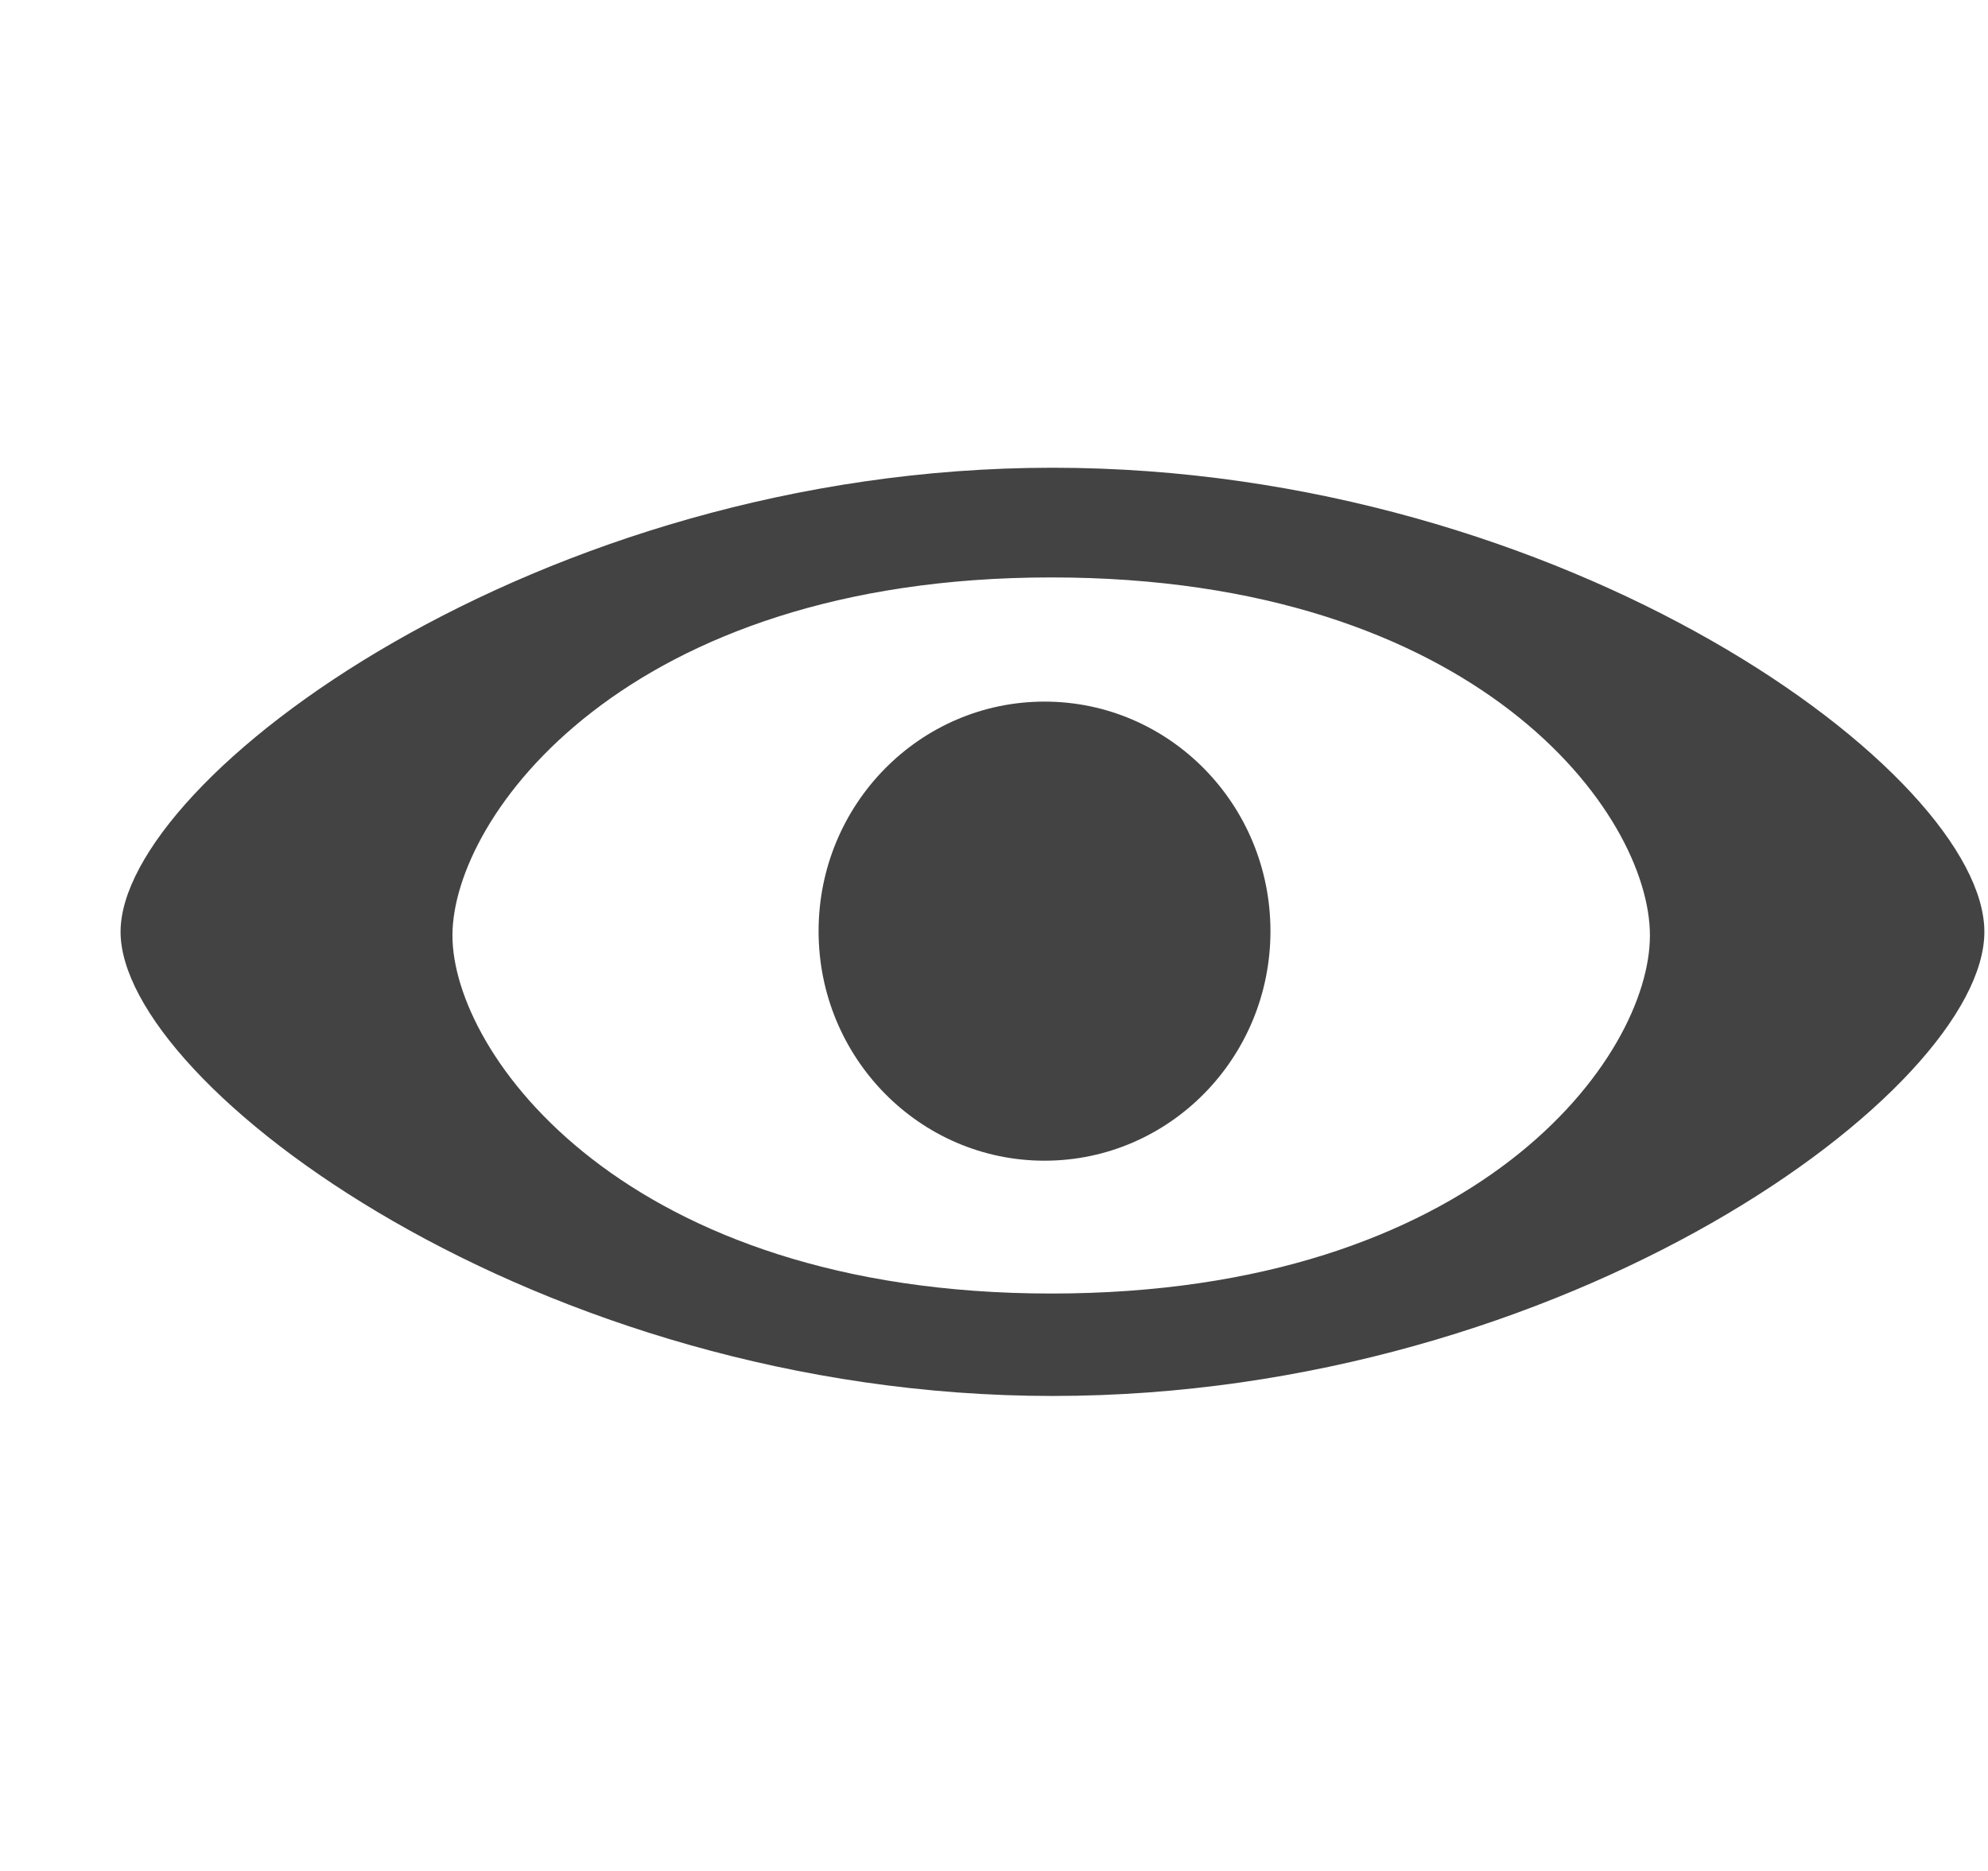
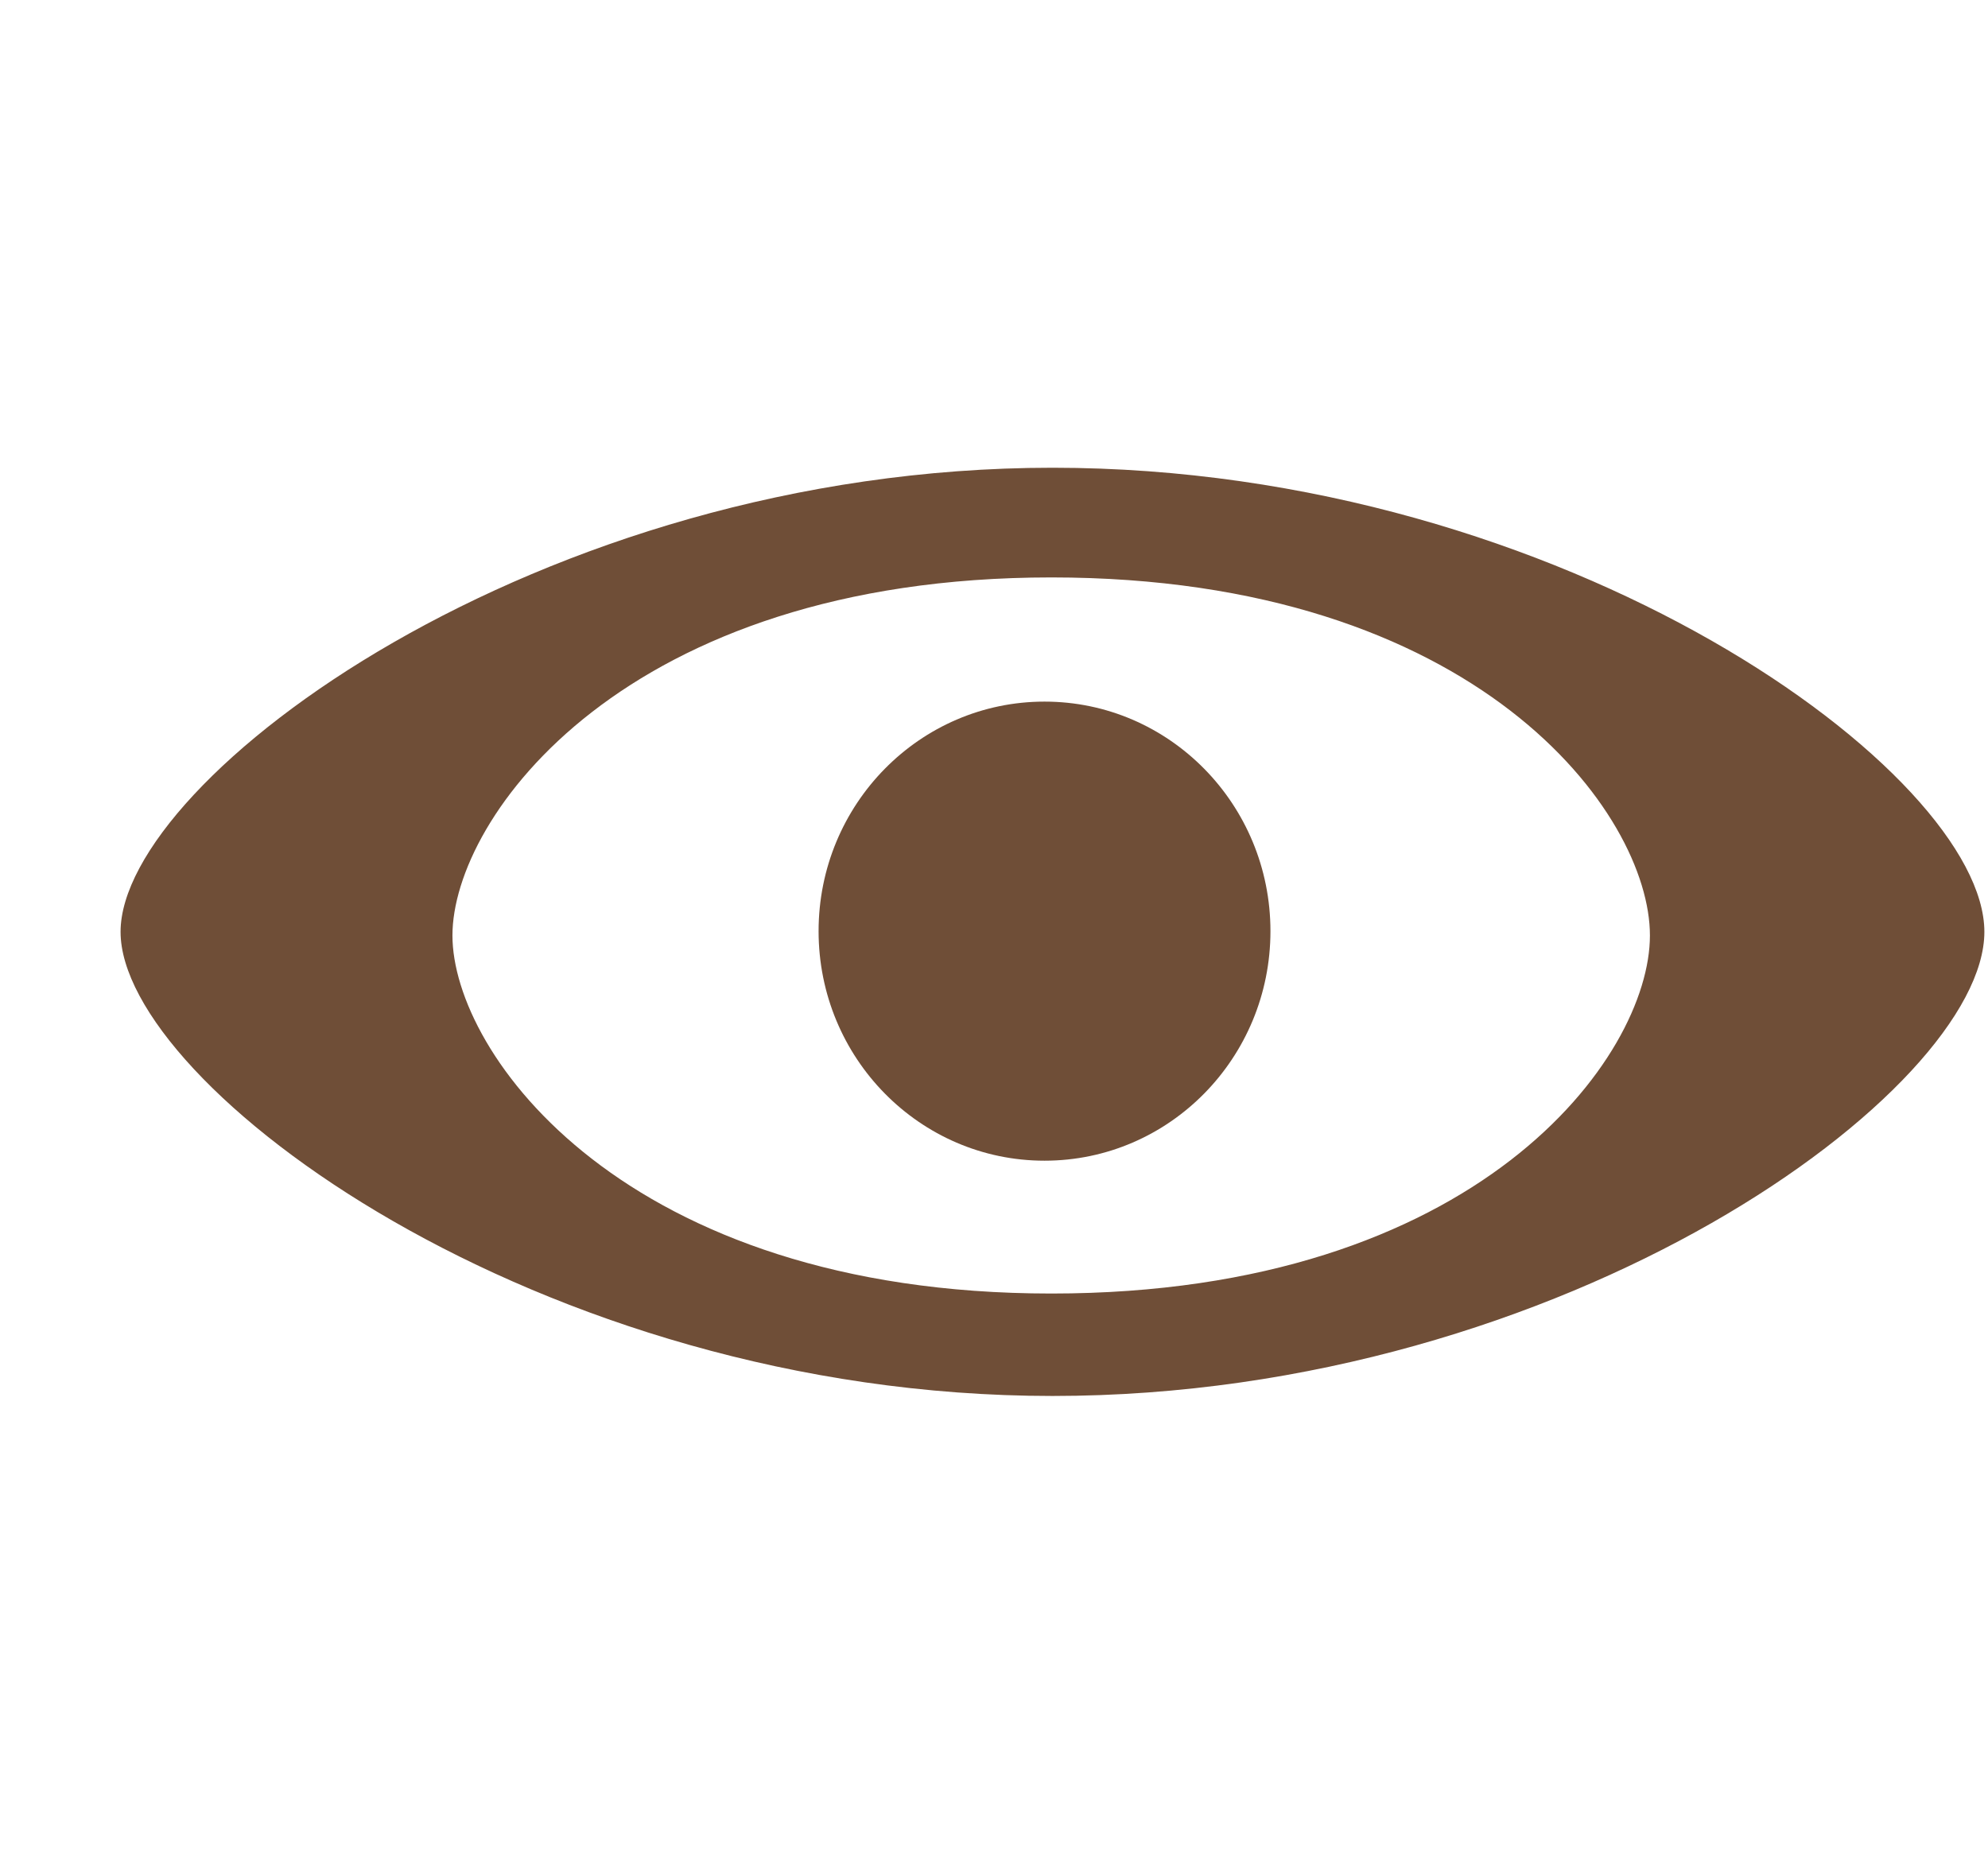
- <svg xmlns="http://www.w3.org/2000/svg" viewBox="0 0 17 16" version="1.1" class="si-glyph si-glyph-view">
-   <defs />
-   <g stroke="none" stroke-width="1" fill="none" fill-rule="evenodd">
-     <g transform="translate(1, 4)" fill="#434343">
-       <path d="M8,0 C3.598,0 0.031,2.66 0.031,3.969 C0.031,5.278 3.597,7.938 8,7.938 C12.4,7.938 15.969,5.32 15.969,3.969 C15.969,2.618 12.4,0 8,0 L8,0 Z M7.99,7.062 C4.342,7.062 2.869,5.011 2.869,4 C2.869,2.989 4.342,0.938 7.99,0.938 C11.636,0.938 13.109,2.958 13.109,4 C13.109,5.042 11.637,7.062 7.99,7.062 L7.99,7.062 Z" class="si-glyph-fill" />
-       <ellipse cx="7.932" cy="3.963" rx="1.932" ry="1.963" class="si-glyph-fill" />
+ <svg xmlns="http://www.w3.org/2000/svg" viewBox="0 0 17 16" version="1.1" class="si-glyph si-glyph-view" id="svg14">
+   <defs id="defs4" />
+   <g stroke="none" stroke-width="1" fill="none" fill-rule="evenodd" id="g12" style="fill:#6f4e37;fill-opacity:1">
+     <g transform="translate(1, 4)" fill="#434343" id="g10" style="fill:#6f4e37;fill-opacity:1">
+       <path d="M8,0 C3.598,0 0.031,2.66 0.031,3.969 C0.031,5.278 3.597,7.938 8,7.938 C12.4,7.938 15.969,5.32 15.969,3.969 C15.969,2.618 12.4,0 8,0 L8,0 Z M7.99,7.062 C4.342,7.062 2.869,5.011 2.869,4 C2.869,2.989 4.342,0.938 7.99,0.938 C11.636,0.938 13.109,2.958 13.109,4 C13.109,5.042 11.637,7.062 7.99,7.062 L7.99,7.062 Z" class="si-glyph-fill" id="path6" style="fill:#6f4e37;fill-opacity:1" />
+       <ellipse cx="7.932" cy="3.963" rx="1.932" ry="1.963" class="si-glyph-fill" id="ellipse8" style="fill:#6f4e37;fill-opacity:1" />
    </g>
  </g>
</svg>
